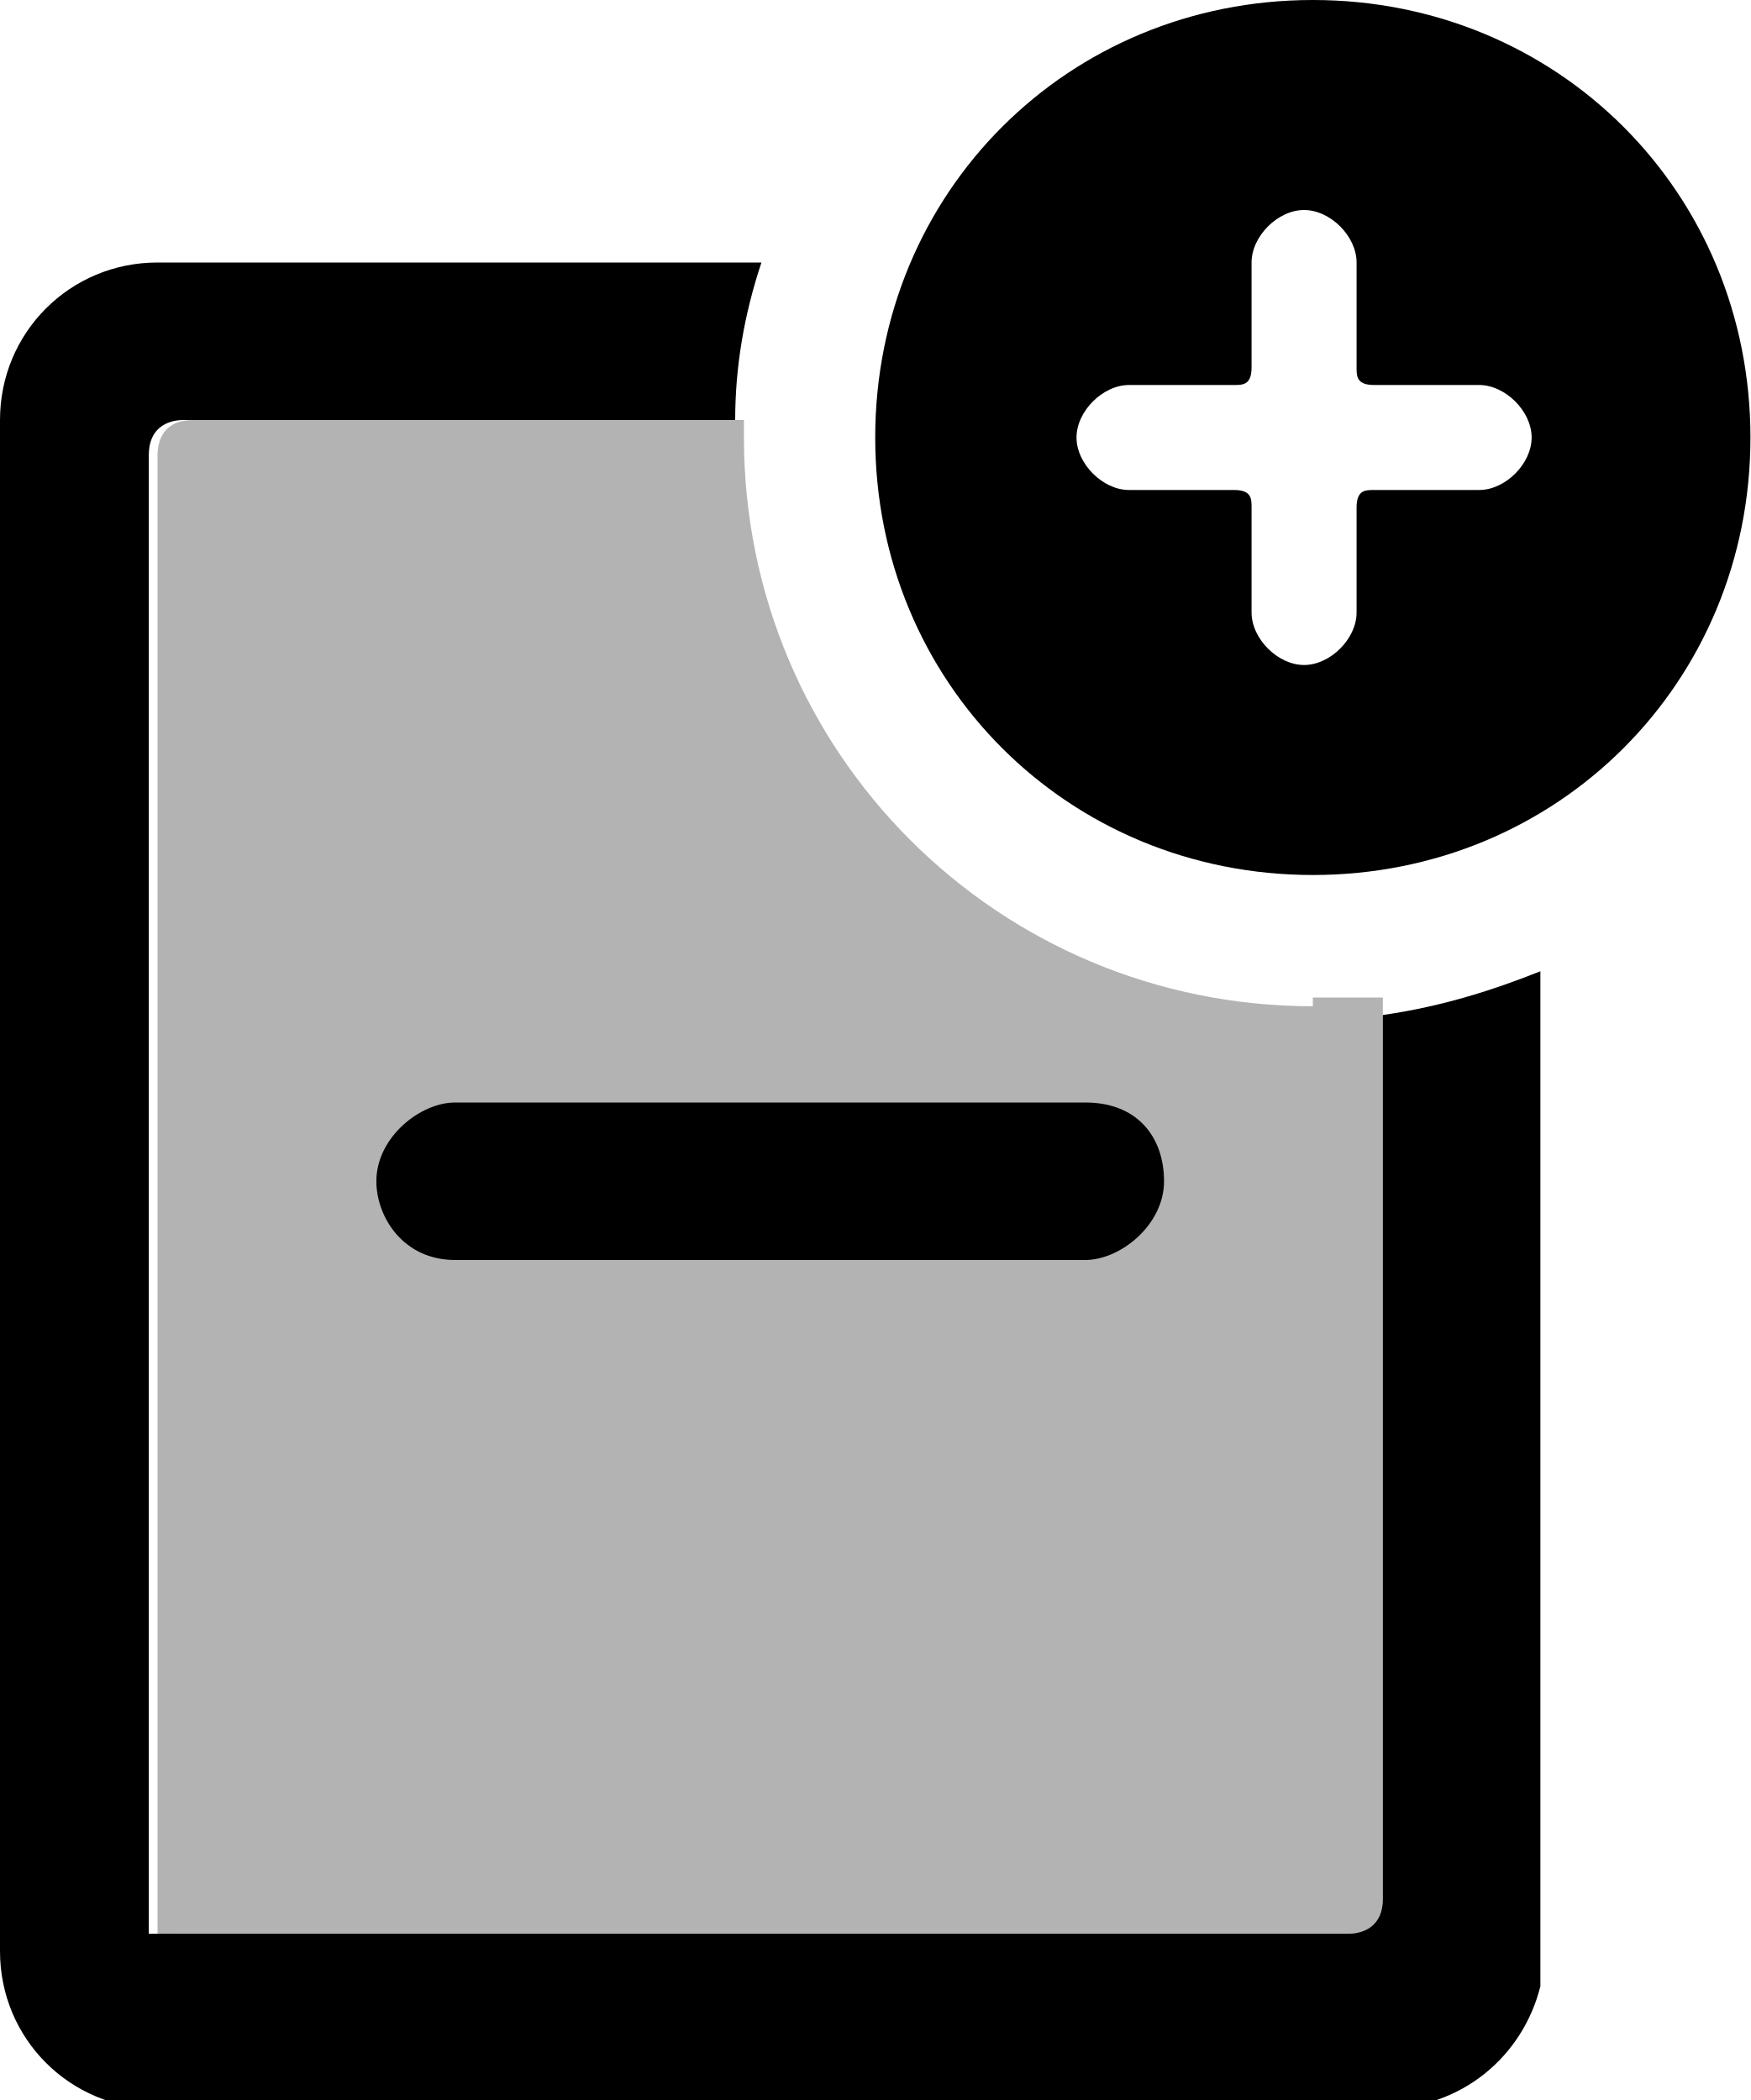
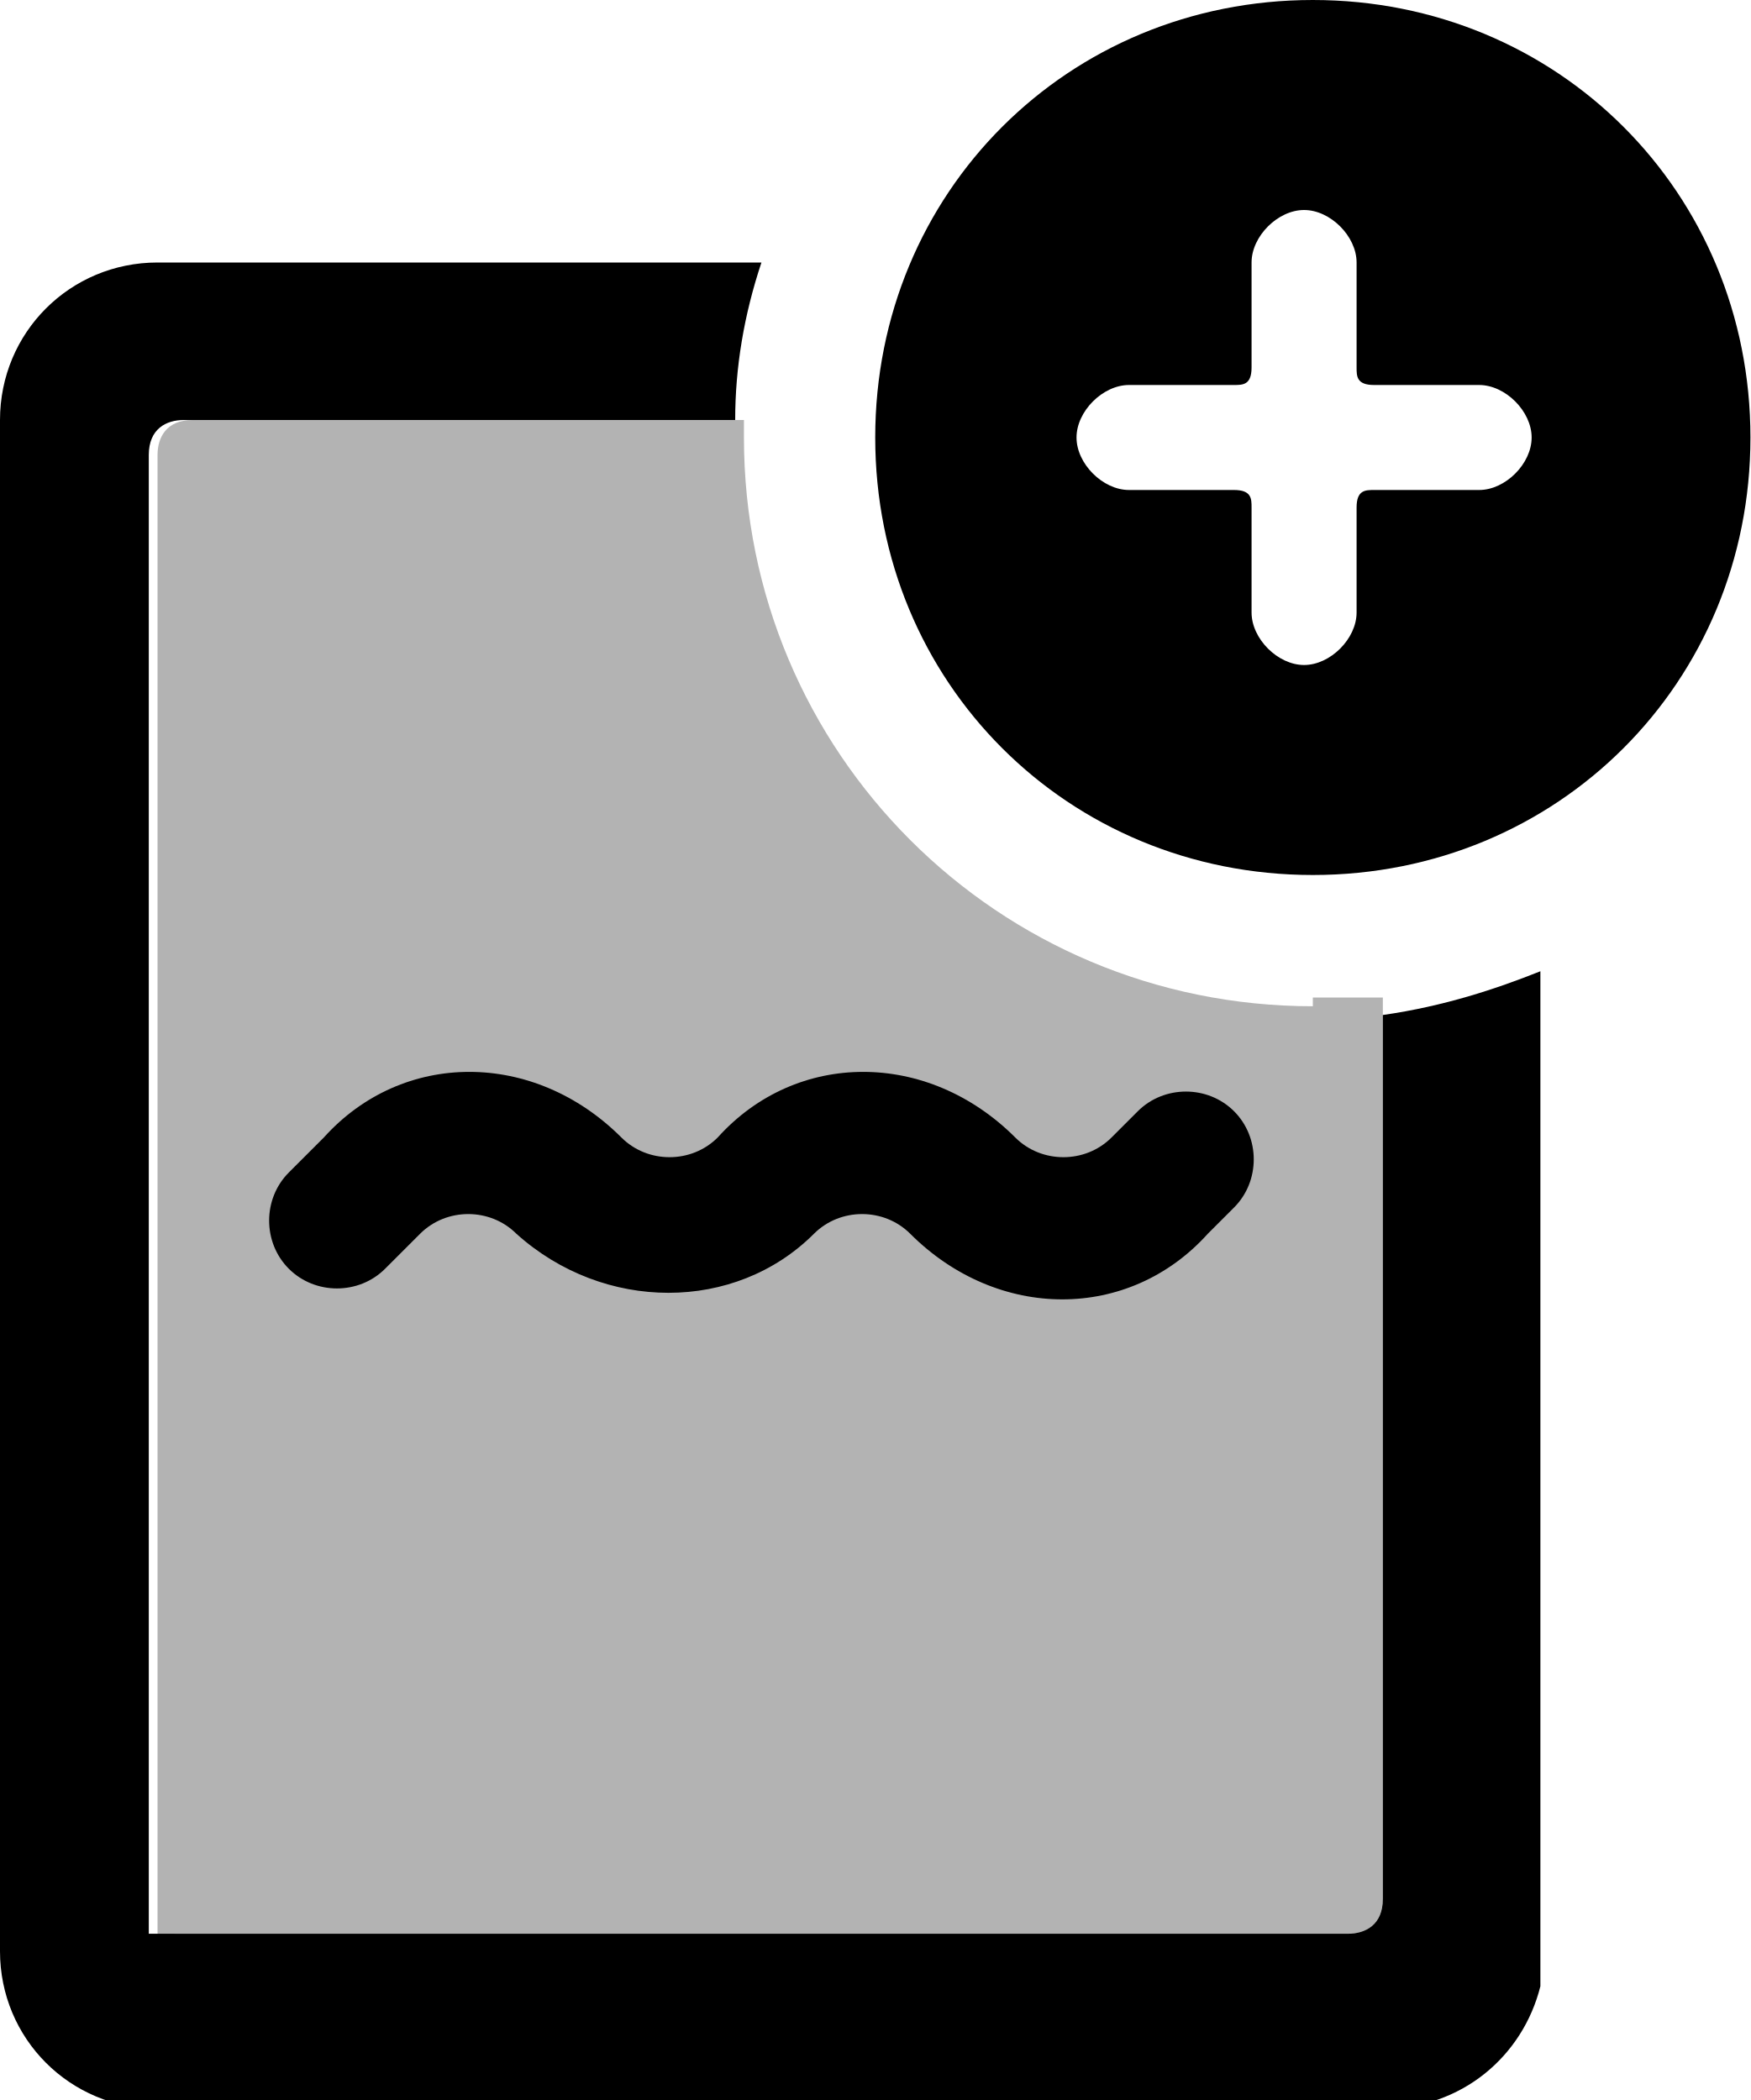
<svg xmlns="http://www.w3.org/2000/svg" viewBox="0 0 20 24">
  <path d="m15 11.5c-3.6 0-6.5-2.9-6.5-6.5s0-.2 0-.2h-6.3c-.3 0-.4.2-.4.4v16.9s0 .2.2 0h13.4c.3 0 .4-.2.4-.4v-10.3c-.2 0-.5 0-.8 0z" opacity=".3" />
-   <path d="m4.3 13.5c0 .4.3.9.9.9h7.2c.4 0 .9-.4.9-.9s-.3-.9-.9-.9h-7.2c-.4 0-.9.4-.9.9z" />
  <path d="m15.8 21.7c0 .3-.2.4-.4.4h-13.5-.2v-16.9c0-.3.2-.4.4-.4h6.3c0-.6.1-1.2.3-1.8h-6.9c-1 0-1.8.8-1.8 1.8v17.5c0 1 .8 1.8 1.8 1.8h14c.9 0 1.6-.6 1.8-1.4v-11.6c-.5.2-1.1.4-1.8.5v10.3z" />
  <path d="m15 0c-2.8 0-5 2.2-5 5s2.2 5 5 5 5-2.2 5-5-2.2-5-5-5zm1.9 5.6h-1.2c-.1 0-.2 0-.2.2v1.2c0 .3-.3.6-.6.6s-.6-.3-.6-.6v-1.2c0-.1 0-.2-.2-.2h-1.2c-.3 0-.6-.3-.6-.6s.3-.6.6-.6h1.2c.1 0 .2 0 .2-.2v-1.2c0-.3.3-.6.6-.6s.6.3.6.6v1.2c0 .1 0 .2.2.2h1.2c.3 0 .6.3.6.6s-.3.6-.6.6z" />
+   <path d="m4.4 14.5.4-.4c.3-.3.8-.3 1.1 0 1 .9 2.5.9 3.4 0 .3-.3.8-.3 1.1 0 1 1 2.5 1 3.4 0l.3-.3c.3-.3.3-.8 0-1.1s-.8-.3-1.1 0l-.3.3c-.3.3-.8.3-1.1 0-1-1-2.5-1-3.4 0-.3.3-.8.3-1.1 0-1-1-2.5-1-3.4 0l-.4.4c-.3.3-.3.8 0 1.1s.8.3 1.1 0z" />
</svg>
